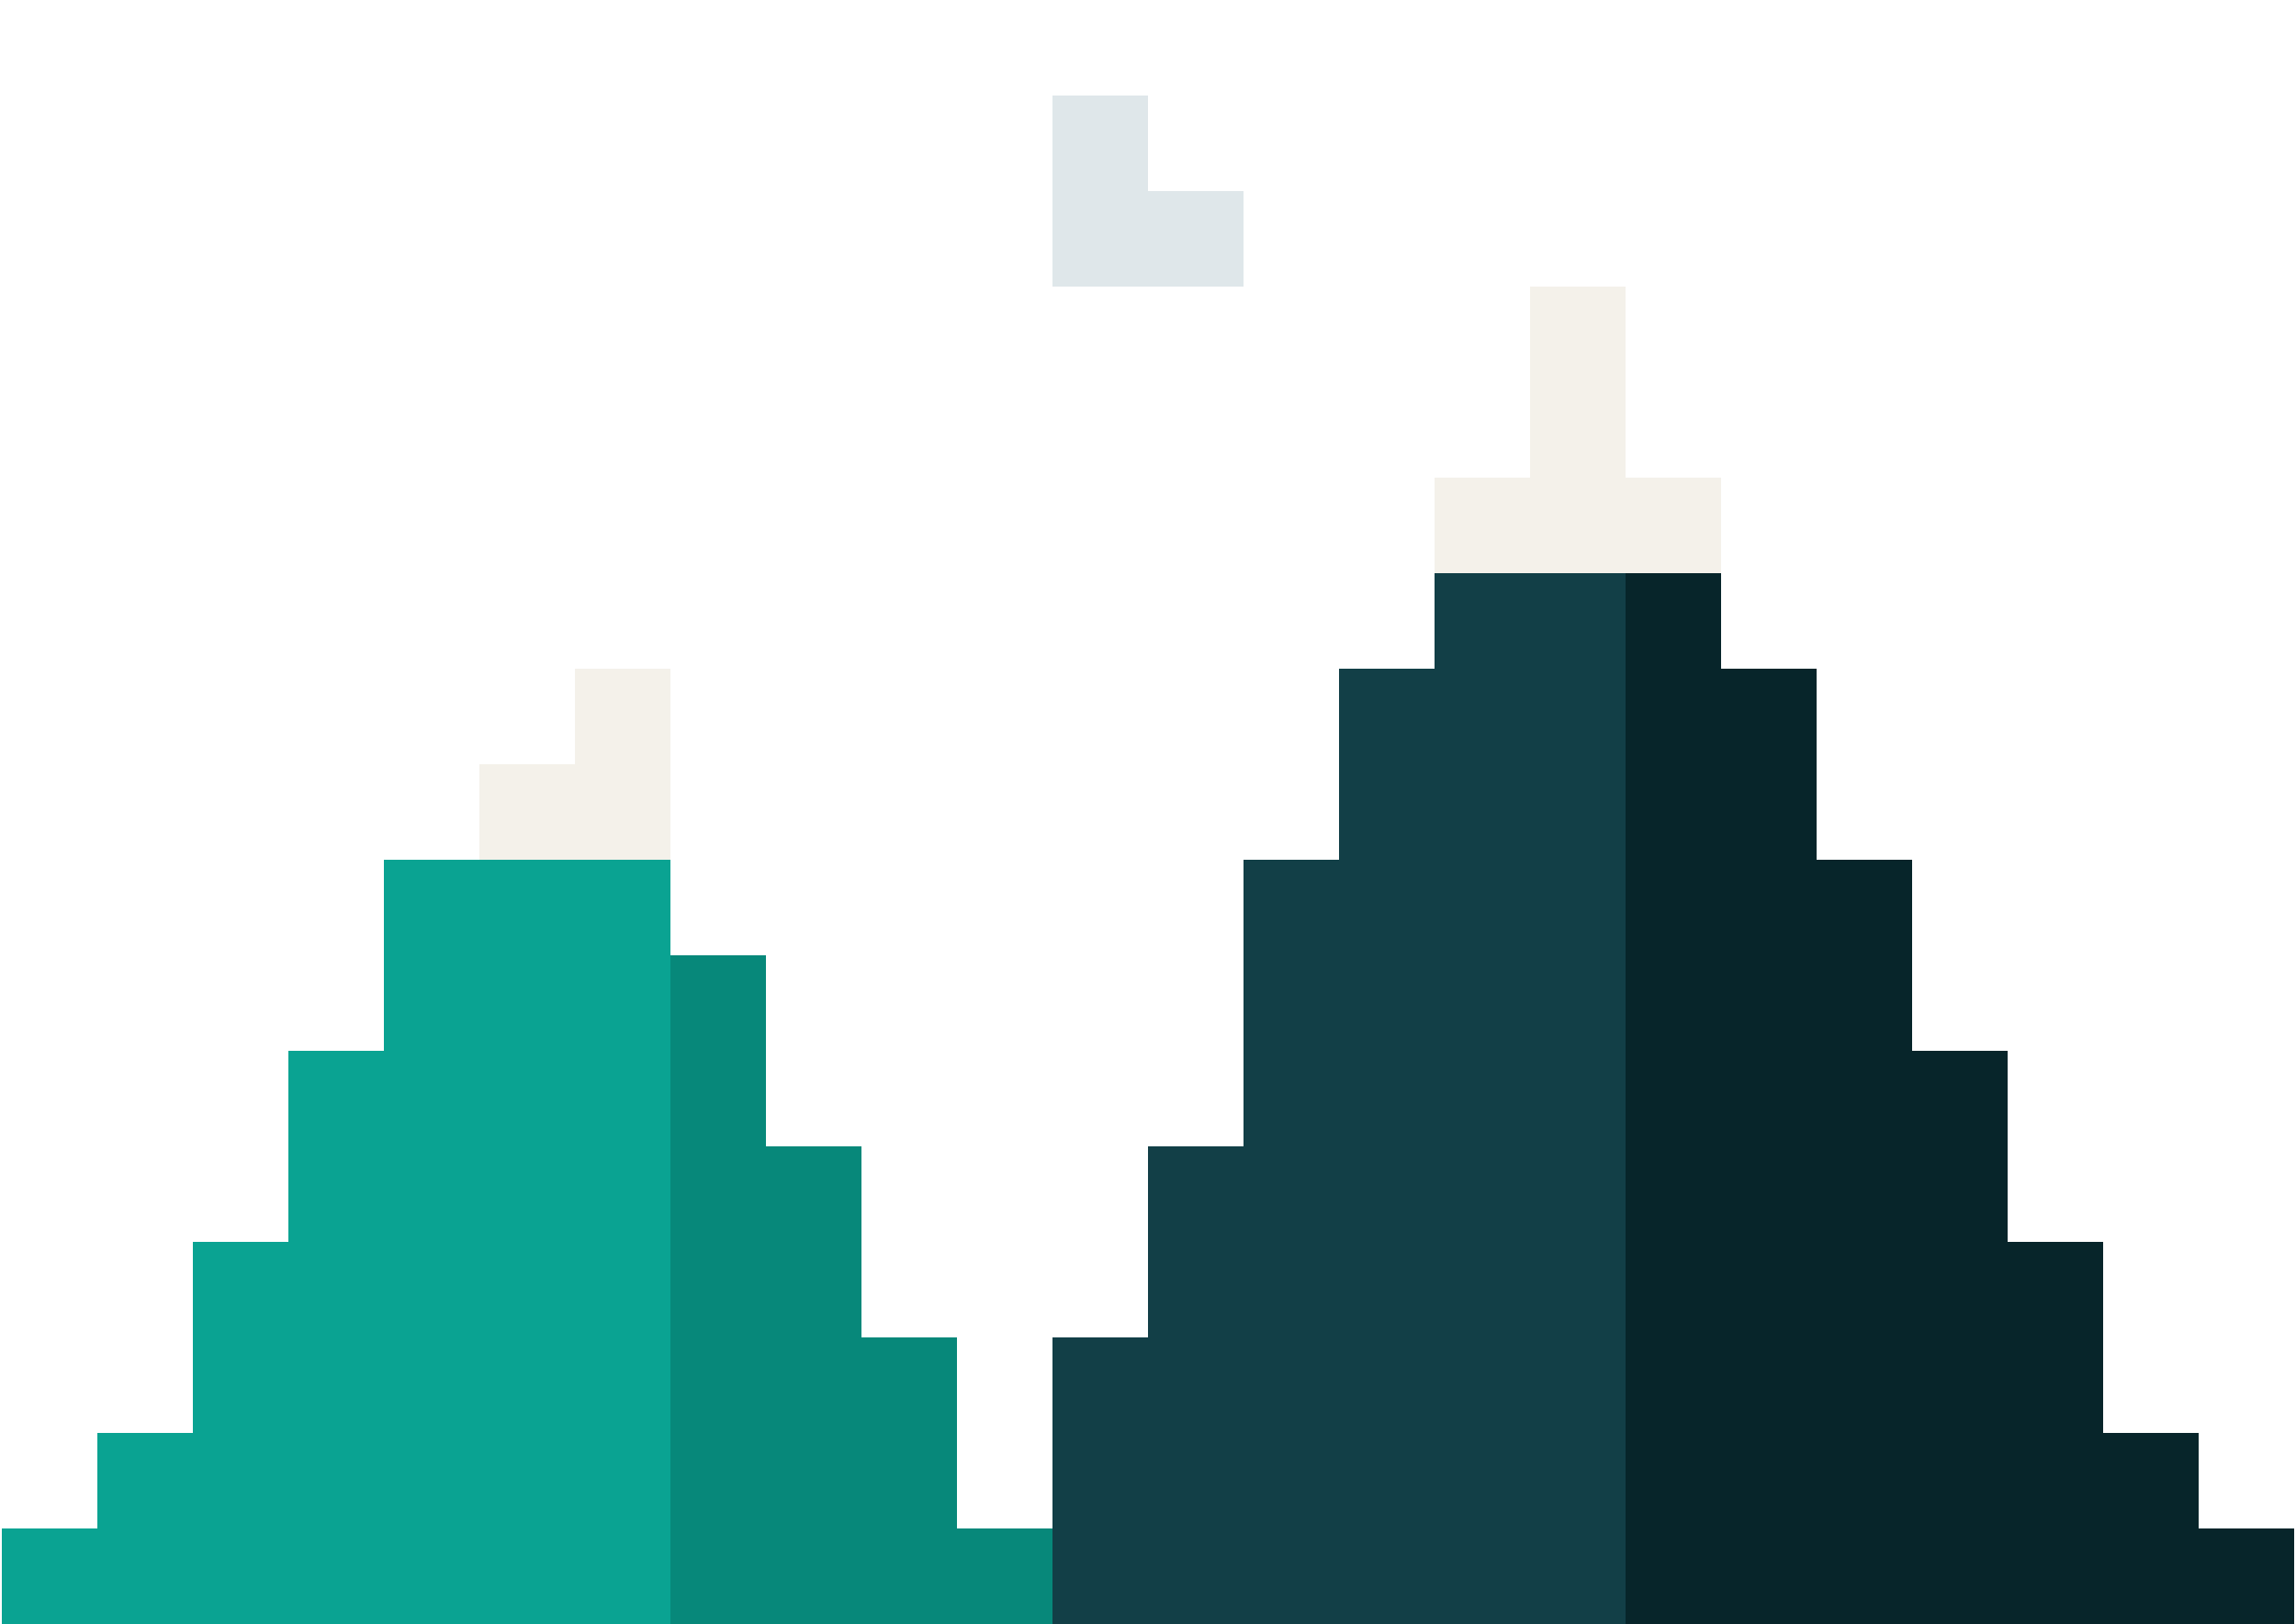
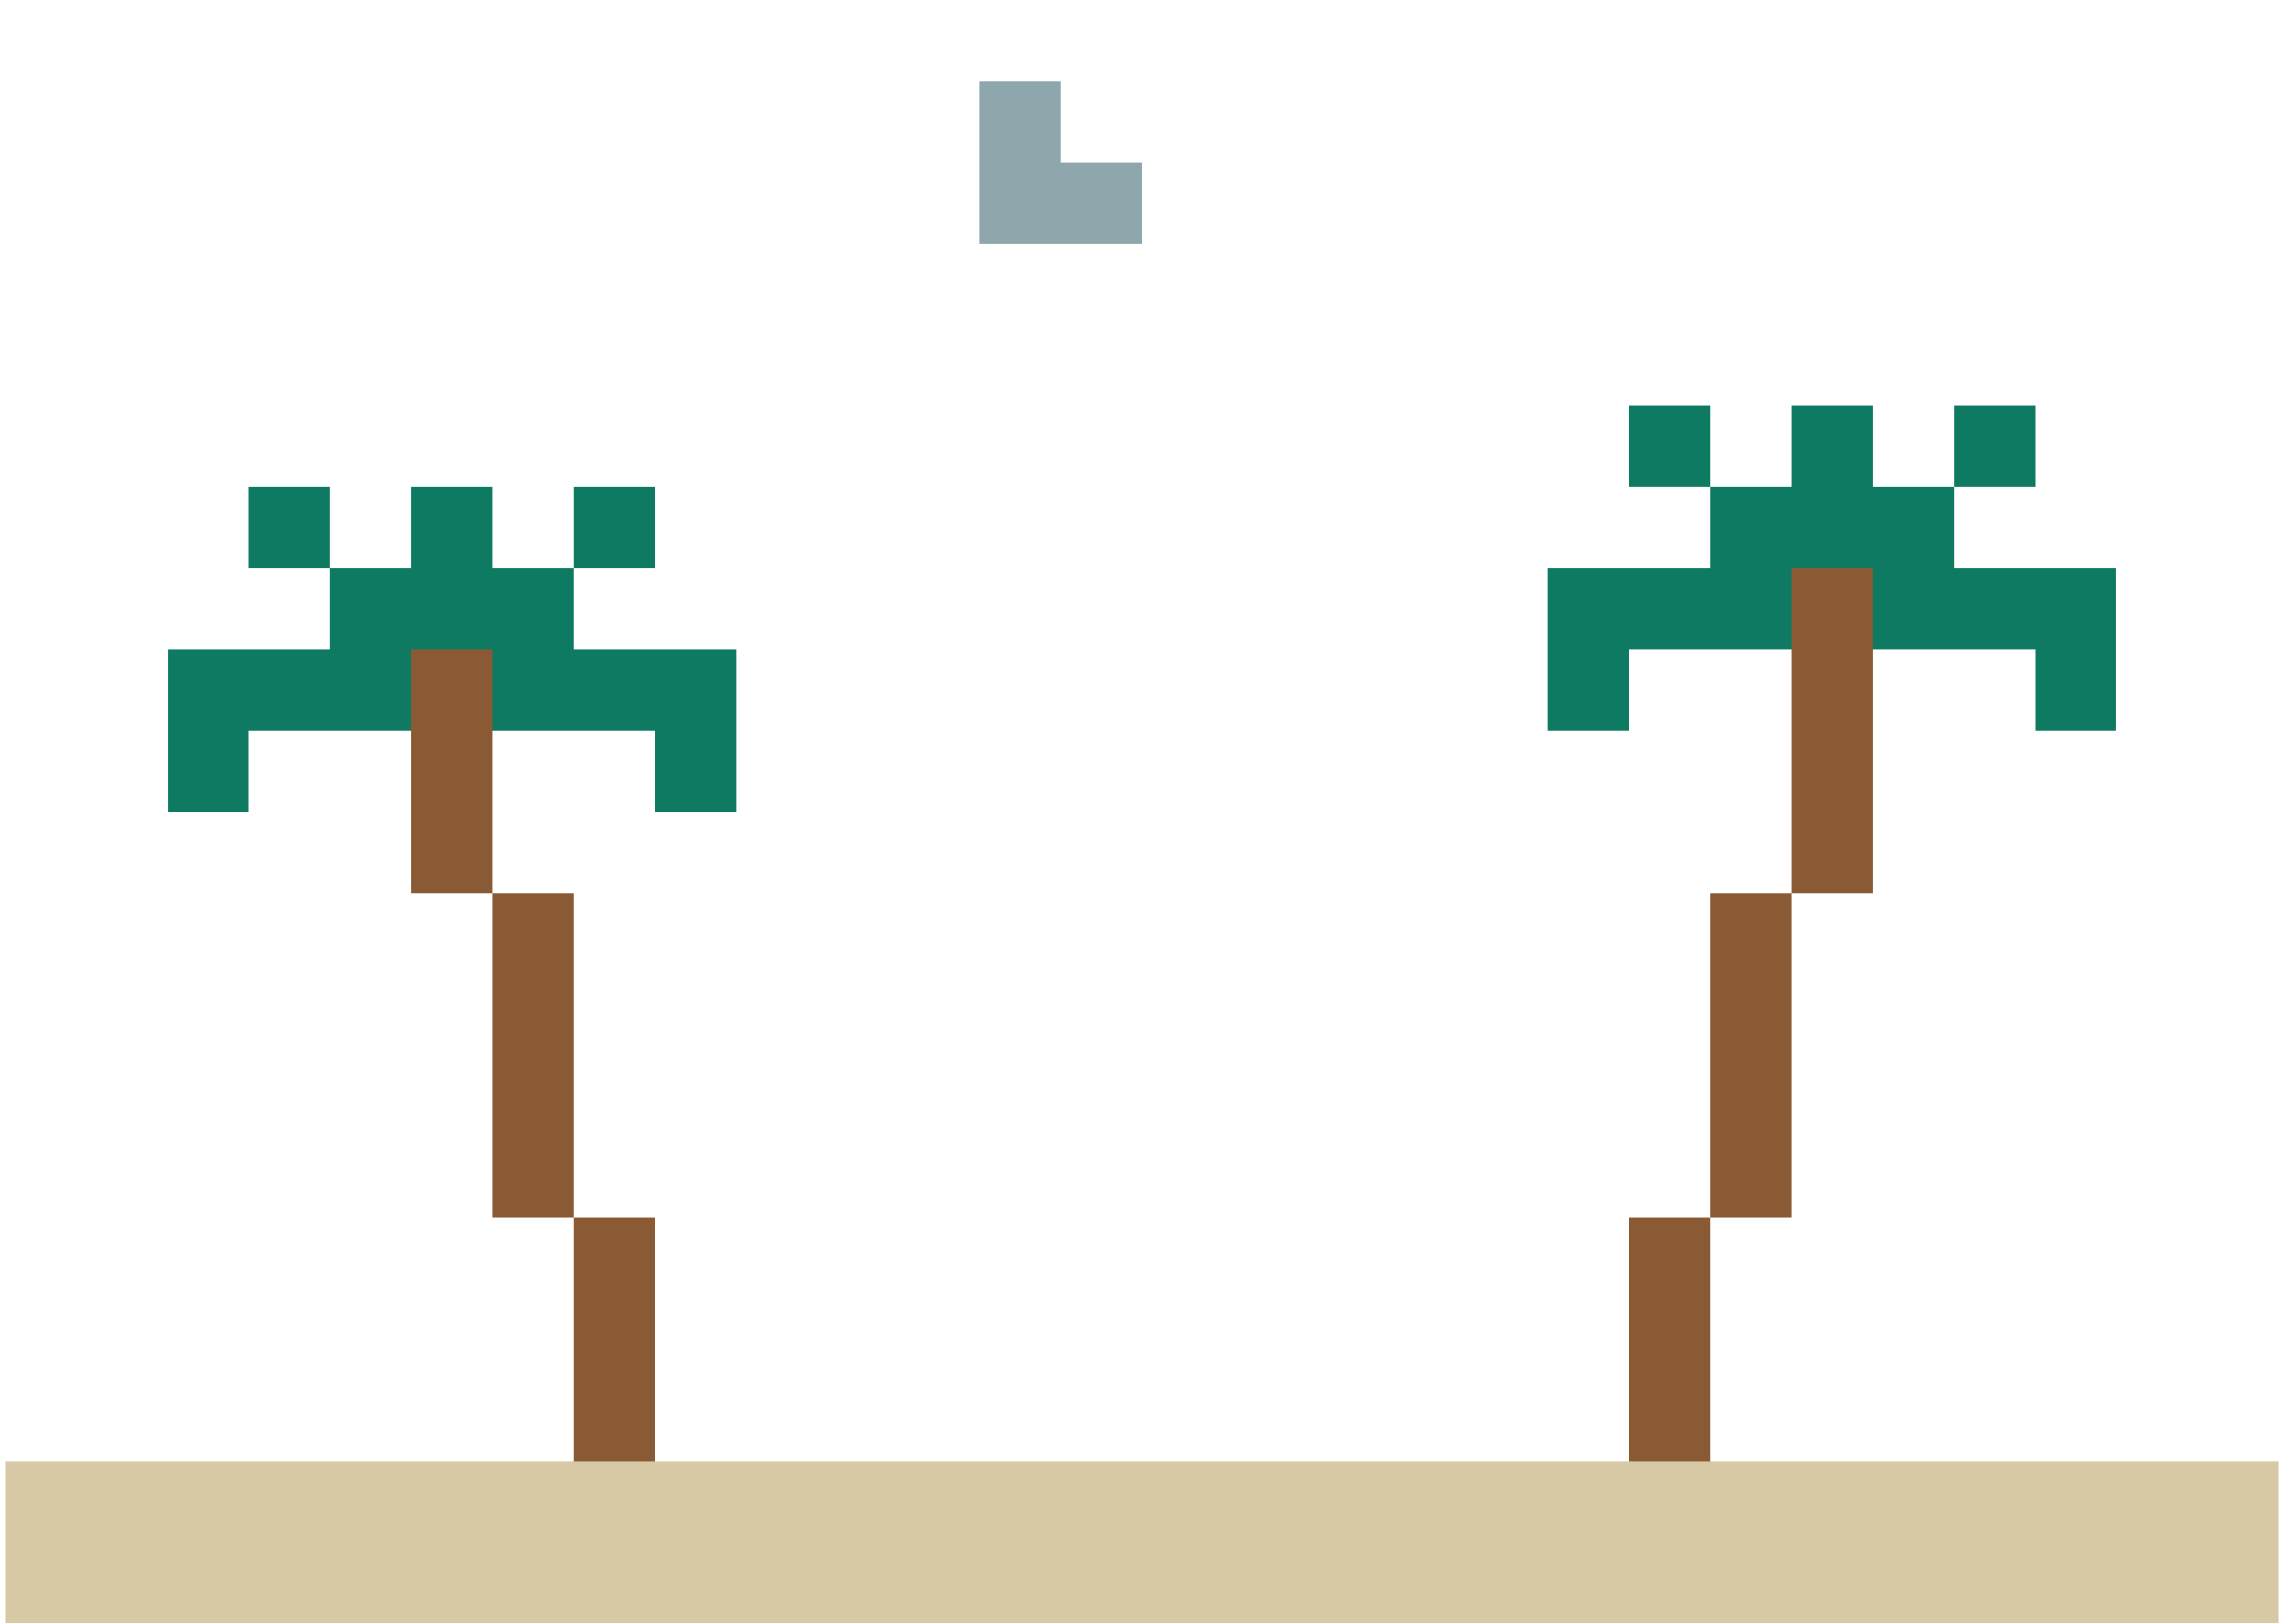
- <svg xmlns="http://www.w3.org/2000/svg" viewBox="0 0 24 17" width="256" height="181" role="img" shape-rendering="crispEdges" aria-label="FoehnCast: a hammock slung between two alpine peaks">
-   <g opacity="0">
-     <rect x="0" y="4" width="1" height="1" fill="#8fd6cc" />
-     <rect x="2" y="2" width="1" height="1" fill="#8fd6cc" />
-     <rect x="3" y="2" width="1" height="1" fill="#8fd6cc" />
-     <rect x="4" y="2" width="1" height="1" fill="#8fd6cc" />
+ <svg xmlns="http://www.w3.org/2000/svg" viewBox="0 0 28 20" width="256" height="182" role="img" shape-rendering="crispEdges" aria-label="FoehnCast: a hammock slung between two palm trees">
+   <g opacity="0">
+     <rect x="0" y="5" width="1" height="1" fill="#8fc7bb" />
+     <rect x="2" y="8" width="1" height="1" fill="#8fc7bb" />
+     <rect x="3" y="8" width="1" height="1" fill="#8fc7bb" />
+     <rect x="4" y="8" width="1" height="1" fill="#8fc7bb" />
    <animate attributeName="opacity" values="1;0;0;0" dur="1.8s" calcMode="discrete" repeatCount="indefinite" />
  </g>
  <g opacity="0">
-     <rect x="0" y="1" width="1" height="1" fill="#8fd6cc" />
-     <rect x="1" y="4" width="1" height="1" fill="#8fd6cc" />
-     <rect x="2" y="4" width="1" height="1" fill="#8fd6cc" />
-     <rect x="4" y="2" width="1" height="1" fill="#8fd6cc" />
-     <rect x="5" y="2" width="1" height="1" fill="#8fd6cc" />
-     <rect x="6" y="2" width="1" height="1" fill="#8fd6cc" />
+     <rect x="0" y="2" width="1" height="1" fill="#8fc7bb" />
+     <rect x="1" y="5" width="1" height="1" fill="#8fc7bb" />
+     <rect x="2" y="5" width="1" height="1" fill="#8fc7bb" />
+     <rect x="4" y="8" width="1" height="1" fill="#8fc7bb" />
+     <rect x="5" y="8" width="1" height="1" fill="#8fc7bb" />
+     <rect x="6" y="8" width="1" height="1" fill="#8fc7bb" />
    <animate attributeName="opacity" values="0;1;0;0" dur="1.8s" calcMode="discrete" repeatCount="indefinite" />
  </g>
  <g opacity="0">
-     <rect x="0" y="1" width="1" height="1" fill="#8fd6cc" />
-     <rect x="1" y="1" width="1" height="1" fill="#8fd6cc" />
-     <rect x="2" y="1" width="1" height="1" fill="#8fd6cc" />
-     <rect x="3" y="4" width="1" height="1" fill="#8fd6cc" />
-     <rect x="4" y="4" width="1" height="1" fill="#8fd6cc" />
-     <rect x="6" y="2" width="1" height="1" fill="#8fd6cc" />
-     <rect x="7" y="2" width="1" height="1" fill="#8fd6cc" />
-     <rect x="8" y="2" width="1" height="1" fill="#8fd6cc" />
+     <rect x="0" y="2" width="1" height="1" fill="#8fc7bb" />
+     <rect x="1" y="2" width="1" height="1" fill="#8fc7bb" />
+     <rect x="2" y="2" width="1" height="1" fill="#8fc7bb" />
+     <rect x="3" y="5" width="1" height="1" fill="#8fc7bb" />
+     <rect x="4" y="5" width="1" height="1" fill="#8fc7bb" />
+     <rect x="6" y="8" width="1" height="1" fill="#8fc7bb" />
+     <rect x="7" y="8" width="1" height="1" fill="#8fc7bb" />
+     <rect x="8" y="8" width="1" height="1" fill="#8fc7bb" />
    <animate attributeName="opacity" values="0;0;1;0" dur="1.8s" calcMode="discrete" repeatCount="indefinite" />
  </g>
  <g opacity="0">
-     <rect x="2" y="1" width="1" height="1" fill="#8fd6cc" />
-     <rect x="3" y="1" width="1" height="1" fill="#8fd6cc" />
-     <rect x="4" y="1" width="1" height="1" fill="#8fd6cc" />
-     <rect x="5" y="4" width="1" height="1" fill="#8fd6cc" />
-     <rect x="6" y="4" width="1" height="1" fill="#8fd6cc" />
-     <rect x="8" y="2" width="1" height="1" fill="#8fd6cc" />
-     <rect x="9" y="2" width="1" height="1" fill="#8fd6cc" />
-     <rect x="10" y="2" width="1" height="1" fill="#8fd6cc" />
+     <rect x="2" y="2" width="1" height="1" fill="#8fc7bb" />
+     <rect x="3" y="2" width="1" height="1" fill="#8fc7bb" />
+     <rect x="4" y="2" width="1" height="1" fill="#8fc7bb" />
+     <rect x="5" y="5" width="1" height="1" fill="#8fc7bb" />
+     <rect x="6" y="5" width="1" height="1" fill="#8fc7bb" />
+     <rect x="8" y="8" width="1" height="1" fill="#8fc7bb" />
+     <rect x="9" y="8" width="1" height="1" fill="#8fc7bb" />
+     <rect x="10" y="8" width="1" height="1" fill="#8fc7bb" />
    <animate attributeName="opacity" values="0;0;0;1" dur="1.8s" calcMode="discrete" repeatCount="indefinite" />
  </g>
-   <rect x="11" y="1" width="1" height="1" fill="#dfe7ea" />
-   <rect x="11" y="2" width="1" height="1" fill="#dfe7ea" />
-   <rect x="12" y="2" width="1" height="1" fill="#dfe7ea" />
-   <rect x="10" y="16" width="1" height="1" fill="#123f47" />
-   <rect x="11" y="14" width="1" height="1" fill="#123f47" />
-   <rect x="11" y="15" width="1" height="1" fill="#123f47" />
-   <rect x="11" y="16" width="1" height="1" fill="#123f47" />
-   <rect x="12" y="12" width="1" height="1" fill="#123f47" />
-   <rect x="12" y="13" width="1" height="1" fill="#123f47" />
-   <rect x="12" y="14" width="1" height="1" fill="#123f47" />
-   <rect x="12" y="15" width="1" height="1" fill="#123f47" />
-   <rect x="12" y="16" width="1" height="1" fill="#123f47" />
-   <rect x="13" y="9" width="1" height="1" fill="#123f47" />
-   <rect x="13" y="10" width="1" height="1" fill="#123f47" />
-   <rect x="13" y="11" width="1" height="1" fill="#123f47" />
-   <rect x="13" y="12" width="1" height="1" fill="#123f47" />
-   <rect x="13" y="13" width="1" height="1" fill="#123f47" />
-   <rect x="13" y="14" width="1" height="1" fill="#123f47" />
-   <rect x="13" y="15" width="1" height="1" fill="#123f47" />
-   <rect x="13" y="16" width="1" height="1" fill="#123f47" />
-   <rect x="14" y="7" width="1" height="1" fill="#123f47" />
-   <rect x="14" y="8" width="1" height="1" fill="#123f47" />
-   <rect x="14" y="9" width="1" height="1" fill="#123f47" />
-   <rect x="14" y="10" width="1" height="1" fill="#123f47" />
-   <rect x="14" y="11" width="1" height="1" fill="#123f47" />
-   <rect x="14" y="12" width="1" height="1" fill="#123f47" />
-   <rect x="14" y="13" width="1" height="1" fill="#123f47" />
-   <rect x="14" y="14" width="1" height="1" fill="#123f47" />
-   <rect x="14" y="15" width="1" height="1" fill="#123f47" />
-   <rect x="14" y="16" width="1" height="1" fill="#123f47" />
-   <rect x="15" y="5" width="1" height="1" fill="#f4f1ea" />
-   <rect x="15" y="6" width="1" height="1" fill="#123f47" />
-   <rect x="15" y="7" width="1" height="1" fill="#123f47" />
-   <rect x="15" y="8" width="1" height="1" fill="#123f47" />
-   <rect x="15" y="9" width="1" height="1" fill="#123f47" />
-   <rect x="15" y="10" width="1" height="1" fill="#123f47" />
-   <rect x="15" y="11" width="1" height="1" fill="#123f47" />
-   <rect x="15" y="12" width="1" height="1" fill="#123f47" />
-   <rect x="15" y="13" width="1" height="1" fill="#123f47" />
-   <rect x="15" y="14" width="1" height="1" fill="#123f47" />
-   <rect x="15" y="15" width="1" height="1" fill="#123f47" />
-   <rect x="15" y="16" width="1" height="1" fill="#123f47" />
-   <rect x="16" y="3" width="1" height="1" fill="#f4f1ea" />
-   <rect x="16" y="4" width="1" height="1" fill="#f4f1ea" />
-   <rect x="16" y="5" width="1" height="1" fill="#f4f1ea" />
-   <rect x="16" y="6" width="1" height="1" fill="#123f47" />
-   <rect x="16" y="7" width="1" height="1" fill="#123f47" />
-   <rect x="16" y="8" width="1" height="1" fill="#123f47" />
-   <rect x="16" y="9" width="1" height="1" fill="#123f47" />
-   <rect x="16" y="10" width="1" height="1" fill="#123f47" />
-   <rect x="16" y="11" width="1" height="1" fill="#123f47" />
-   <rect x="16" y="12" width="1" height="1" fill="#123f47" />
-   <rect x="16" y="13" width="1" height="1" fill="#123f47" />
-   <rect x="16" y="14" width="1" height="1" fill="#123f47" />
-   <rect x="16" y="15" width="1" height="1" fill="#123f47" />
-   <rect x="16" y="16" width="1" height="1" fill="#123f47" />
-   <rect x="17" y="5" width="1" height="1" fill="#f4f1ea" />
-   <rect x="17" y="6" width="1" height="1" fill="#07252a" />
-   <rect x="17" y="7" width="1" height="1" fill="#07252a" />
-   <rect x="17" y="8" width="1" height="1" fill="#07252a" />
-   <rect x="17" y="9" width="1" height="1" fill="#07252a" />
-   <rect x="17" y="10" width="1" height="1" fill="#07252a" />
-   <rect x="17" y="11" width="1" height="1" fill="#07252a" />
-   <rect x="17" y="12" width="1" height="1" fill="#07252a" />
-   <rect x="17" y="13" width="1" height="1" fill="#07252a" />
-   <rect x="17" y="14" width="1" height="1" fill="#07252a" />
-   <rect x="17" y="15" width="1" height="1" fill="#07252a" />
-   <rect x="17" y="16" width="1" height="1" fill="#07252a" />
-   <rect x="18" y="7" width="1" height="1" fill="#07252a" />
-   <rect x="18" y="8" width="1" height="1" fill="#07252a" />
-   <rect x="18" y="9" width="1" height="1" fill="#07252a" />
-   <rect x="18" y="10" width="1" height="1" fill="#07252a" />
-   <rect x="18" y="11" width="1" height="1" fill="#07252a" />
-   <rect x="18" y="12" width="1" height="1" fill="#07252a" />
-   <rect x="18" y="13" width="1" height="1" fill="#07252a" />
-   <rect x="18" y="14" width="1" height="1" fill="#07252a" />
-   <rect x="18" y="15" width="1" height="1" fill="#07252a" />
-   <rect x="18" y="16" width="1" height="1" fill="#07252a" />
-   <rect x="19" y="9" width="1" height="1" fill="#07252a" />
-   <rect x="19" y="10" width="1" height="1" fill="#07252a" />
-   <rect x="19" y="11" width="1" height="1" fill="#07252a" />
-   <rect x="19" y="12" width="1" height="1" fill="#07252a" />
-   <rect x="19" y="13" width="1" height="1" fill="#07252a" />
-   <rect x="19" y="14" width="1" height="1" fill="#07252a" />
-   <rect x="19" y="15" width="1" height="1" fill="#07252a" />
-   <rect x="19" y="16" width="1" height="1" fill="#07252a" />
-   <rect x="20" y="11" width="1" height="1" fill="#07252a" />
-   <rect x="20" y="12" width="1" height="1" fill="#07252a" />
-   <rect x="20" y="13" width="1" height="1" fill="#07252a" />
-   <rect x="20" y="14" width="1" height="1" fill="#07252a" />
-   <rect x="20" y="15" width="1" height="1" fill="#07252a" />
-   <rect x="20" y="16" width="1" height="1" fill="#07252a" />
-   <rect x="21" y="13" width="1" height="1" fill="#07252a" />
-   <rect x="21" y="14" width="1" height="1" fill="#07252a" />
-   <rect x="21" y="15" width="1" height="1" fill="#07252a" />
-   <rect x="21" y="16" width="1" height="1" fill="#07252a" />
-   <rect x="22" y="15" width="1" height="1" fill="#07252a" />
-   <rect x="22" y="16" width="1" height="1" fill="#07252a" />
-   <rect x="23" y="16" width="1" height="1" fill="#07252a" />
-   <rect x="0" y="16" width="1" height="1" fill="#0aa392" />
-   <rect x="1" y="15" width="1" height="1" fill="#0aa392" />
-   <rect x="1" y="16" width="1" height="1" fill="#0aa392" />
-   <rect x="2" y="13" width="1" height="1" fill="#0aa392" />
-   <rect x="2" y="14" width="1" height="1" fill="#0aa392" />
-   <rect x="2" y="15" width="1" height="1" fill="#0aa392" />
-   <rect x="2" y="16" width="1" height="1" fill="#0aa392" />
-   <rect x="3" y="11" width="1" height="1" fill="#0aa392" />
-   <rect x="3" y="12" width="1" height="1" fill="#0aa392" />
-   <rect x="3" y="13" width="1" height="1" fill="#0aa392" />
-   <rect x="3" y="14" width="1" height="1" fill="#0aa392" />
-   <rect x="3" y="15" width="1" height="1" fill="#0aa392" />
-   <rect x="3" y="16" width="1" height="1" fill="#0aa392" />
-   <rect x="4" y="9" width="1" height="1" fill="#0aa392" />
-   <rect x="4" y="10" width="1" height="1" fill="#0aa392" />
-   <rect x="4" y="11" width="1" height="1" fill="#0aa392" />
-   <rect x="4" y="12" width="1" height="1" fill="#0aa392" />
-   <rect x="4" y="13" width="1" height="1" fill="#0aa392" />
-   <rect x="4" y="14" width="1" height="1" fill="#0aa392" />
-   <rect x="4" y="15" width="1" height="1" fill="#0aa392" />
-   <rect x="4" y="16" width="1" height="1" fill="#0aa392" />
-   <rect x="5" y="8" width="1" height="1" fill="#f4f1ea" />
-   <rect x="5" y="9" width="1" height="1" fill="#0aa392" />
-   <rect x="5" y="10" width="1" height="1" fill="#0aa392" />
-   <rect x="5" y="11" width="1" height="1" fill="#0aa392" />
-   <rect x="5" y="12" width="1" height="1" fill="#0aa392" />
-   <rect x="5" y="13" width="1" height="1" fill="#0aa392" />
-   <rect x="5" y="14" width="1" height="1" fill="#0aa392" />
-   <rect x="5" y="15" width="1" height="1" fill="#0aa392" />
-   <rect x="5" y="16" width="1" height="1" fill="#0aa392" />
-   <rect x="6" y="7" width="1" height="1" fill="#f4f1ea" />
-   <rect x="6" y="8" width="1" height="1" fill="#f4f1ea" />
-   <rect x="6" y="9" width="1" height="1" fill="#0aa392" />
-   <rect x="6" y="10" width="1" height="1" fill="#0aa392" />
-   <rect x="6" y="11" width="1" height="1" fill="#0aa392" />
-   <rect x="6" y="12" width="1" height="1" fill="#0aa392" />
-   <rect x="6" y="13" width="1" height="1" fill="#0aa392" />
-   <rect x="6" y="14" width="1" height="1" fill="#0aa392" />
-   <rect x="6" y="15" width="1" height="1" fill="#0aa392" />
-   <rect x="6" y="16" width="1" height="1" fill="#0aa392" />
-   <rect x="7" y="10" width="1" height="1" fill="#07887a" />
-   <rect x="7" y="11" width="1" height="1" fill="#07887a" />
-   <rect x="7" y="12" width="1" height="1" fill="#07887a" />
-   <rect x="7" y="13" width="1" height="1" fill="#07887a" />
-   <rect x="7" y="14" width="1" height="1" fill="#07887a" />
-   <rect x="7" y="15" width="1" height="1" fill="#07887a" />
-   <rect x="7" y="16" width="1" height="1" fill="#07887a" />
-   <rect x="8" y="12" width="1" height="1" fill="#07887a" />
-   <rect x="8" y="13" width="1" height="1" fill="#07887a" />
-   <rect x="8" y="14" width="1" height="1" fill="#07887a" />
-   <rect x="8" y="15" width="1" height="1" fill="#07887a" />
-   <rect x="8" y="16" width="1" height="1" fill="#07887a" />
-   <rect x="9" y="14" width="1" height="1" fill="#07887a" />
-   <rect x="9" y="15" width="1" height="1" fill="#07887a" />
-   <rect x="9" y="16" width="1" height="1" fill="#07887a" />
-   <rect x="10" y="16" width="1" height="1" fill="#07887a" />
-   <g opacity="0">
-     <rect x="6" y="7" width="1" height="1" fill="#ff7a26" />
-     <rect x="7" y="10" width="1" height="1" fill="#ff7a26" />
-     <rect x="8" y="12" width="1" height="1" fill="#ff7a26" />
-     <rect x="8" y="13" width="1" height="1" fill="#ff7a26" />
-     <rect x="9" y="12" width="1" height="1" fill="#ff7a26" />
-     <rect x="9" y="13" width="1" height="1" fill="#ff7a26" />
-     <rect x="10" y="12" width="1" height="1" fill="#ff7a26" />
-     <rect x="10" y="13" width="1" height="1" fill="#ff7a26" />
-     <rect x="11" y="12" width="1" height="1" fill="#ff7a26" />
-     <rect x="11" y="13" width="1" height="1" fill="#ff7a26" />
-     <rect x="12" y="11" width="1" height="1" fill="#ff7a26" />
-     <rect x="12" y="12" width="1" height="1" fill="#ff7a26" />
-     <rect x="13" y="9" width="1" height="1" fill="#ff7a26" />
-     <rect x="14" y="6" width="1" height="1" fill="#ff7a26" />
-     <rect x="15" y="4" width="1" height="1" fill="#ff7a26" />
-     <rect x="16" y="3" width="1" height="1" fill="#ff7a26" />
+   <rect x="12" y="1" width="1" height="1" fill="#8ea7ad" />
+   <rect x="12" y="2" width="1" height="1" fill="#8ea7ad" />
+   <rect x="13" y="2" width="1" height="1" fill="#8ea7ad" />
+   <rect x="0" y="18" width="1" height="1" fill="#d8c9a6" />
+   <rect x="1" y="18" width="1" height="1" fill="#d8c9a6" />
+   <rect x="2" y="18" width="1" height="1" fill="#d8c9a6" />
+   <rect x="3" y="18" width="1" height="1" fill="#d8c9a6" />
+   <rect x="4" y="18" width="1" height="1" fill="#d8c9a6" />
+   <rect x="5" y="18" width="1" height="1" fill="#d8c9a6" />
+   <rect x="6" y="18" width="1" height="1" fill="#d8c9a6" />
+   <rect x="7" y="18" width="1" height="1" fill="#d8c9a6" />
+   <rect x="8" y="18" width="1" height="1" fill="#d8c9a6" />
+   <rect x="9" y="18" width="1" height="1" fill="#d8c9a6" />
+   <rect x="10" y="18" width="1" height="1" fill="#d8c9a6" />
+   <rect x="11" y="18" width="1" height="1" fill="#d8c9a6" />
+   <rect x="12" y="18" width="1" height="1" fill="#d8c9a6" />
+   <rect x="13" y="18" width="1" height="1" fill="#d8c9a6" />
+   <rect x="14" y="18" width="1" height="1" fill="#d8c9a6" />
+   <rect x="15" y="18" width="1" height="1" fill="#d8c9a6" />
+   <rect x="16" y="18" width="1" height="1" fill="#d8c9a6" />
+   <rect x="17" y="18" width="1" height="1" fill="#d8c9a6" />
+   <rect x="18" y="18" width="1" height="1" fill="#d8c9a6" />
+   <rect x="19" y="18" width="1" height="1" fill="#d8c9a6" />
+   <rect x="20" y="18" width="1" height="1" fill="#d8c9a6" />
+   <rect x="21" y="18" width="1" height="1" fill="#d8c9a6" />
+   <rect x="22" y="18" width="1" height="1" fill="#d8c9a6" />
+   <rect x="23" y="18" width="1" height="1" fill="#d8c9a6" />
+   <rect x="24" y="18" width="1" height="1" fill="#d8c9a6" />
+   <rect x="25" y="18" width="1" height="1" fill="#d8c9a6" />
+   <rect x="26" y="18" width="1" height="1" fill="#d8c9a6" />
+   <rect x="27" y="18" width="1" height="1" fill="#d8c9a6" />
+   <rect x="0" y="19" width="1" height="1" fill="#d8c9a6" />
+   <rect x="1" y="19" width="1" height="1" fill="#d8c9a6" />
+   <rect x="2" y="19" width="1" height="1" fill="#d8c9a6" />
+   <rect x="3" y="19" width="1" height="1" fill="#d8c9a6" />
+   <rect x="4" y="19" width="1" height="1" fill="#d8c9a6" />
+   <rect x="5" y="19" width="1" height="1" fill="#d8c9a6" />
+   <rect x="6" y="19" width="1" height="1" fill="#d8c9a6" />
+   <rect x="7" y="19" width="1" height="1" fill="#d8c9a6" />
+   <rect x="8" y="19" width="1" height="1" fill="#d8c9a6" />
+   <rect x="9" y="19" width="1" height="1" fill="#d8c9a6" />
+   <rect x="10" y="19" width="1" height="1" fill="#d8c9a6" />
+   <rect x="11" y="19" width="1" height="1" fill="#d8c9a6" />
+   <rect x="12" y="19" width="1" height="1" fill="#d8c9a6" />
+   <rect x="13" y="19" width="1" height="1" fill="#d8c9a6" />
+   <rect x="14" y="19" width="1" height="1" fill="#d8c9a6" />
+   <rect x="15" y="19" width="1" height="1" fill="#d8c9a6" />
+   <rect x="16" y="19" width="1" height="1" fill="#d8c9a6" />
+   <rect x="17" y="19" width="1" height="1" fill="#d8c9a6" />
+   <rect x="18" y="19" width="1" height="1" fill="#d8c9a6" />
+   <rect x="19" y="19" width="1" height="1" fill="#d8c9a6" />
+   <rect x="20" y="19" width="1" height="1" fill="#d8c9a6" />
+   <rect x="21" y="19" width="1" height="1" fill="#d8c9a6" />
+   <rect x="22" y="19" width="1" height="1" fill="#d8c9a6" />
+   <rect x="23" y="19" width="1" height="1" fill="#d8c9a6" />
+   <rect x="24" y="19" width="1" height="1" fill="#d8c9a6" />
+   <rect x="25" y="19" width="1" height="1" fill="#d8c9a6" />
+   <rect x="26" y="19" width="1" height="1" fill="#d8c9a6" />
+   <rect x="27" y="19" width="1" height="1" fill="#d8c9a6" />
+   <rect x="7" y="17" width="1" height="1" fill="#8a5a34" />
+   <rect x="7" y="16" width="1" height="1" fill="#8a5a34" />
+   <rect x="7" y="15" width="1" height="1" fill="#8a5a34" />
+   <rect x="6" y="14" width="1" height="1" fill="#8a5a34" />
+   <rect x="6" y="13" width="1" height="1" fill="#8a5a34" />
+   <rect x="6" y="12" width="1" height="1" fill="#8a5a34" />
+   <rect x="6" y="11" width="1" height="1" fill="#8a5a34" />
+   <rect x="5" y="10" width="1" height="1" fill="#8a5a34" />
+   <rect x="5" y="9" width="1" height="1" fill="#8a5a34" />
+   <rect x="5" y="8" width="1" height="1" fill="#8a5a34" />
+   <rect x="20" y="17" width="1" height="1" fill="#8a5a34" />
+   <rect x="20" y="16" width="1" height="1" fill="#8a5a34" />
+   <rect x="20" y="15" width="1" height="1" fill="#8a5a34" />
+   <rect x="21" y="14" width="1" height="1" fill="#8a5a34" />
+   <rect x="21" y="13" width="1" height="1" fill="#8a5a34" />
+   <rect x="21" y="12" width="1" height="1" fill="#8a5a34" />
+   <rect x="21" y="11" width="1" height="1" fill="#8a5a34" />
+   <rect x="22" y="10" width="1" height="1" fill="#8a5a34" />
+   <rect x="22" y="9" width="1" height="1" fill="#8a5a34" />
+   <rect x="22" y="8" width="1" height="1" fill="#8a5a34" />
+   <rect x="22" y="7" width="1" height="1" fill="#8a5a34" />
+   <rect x="2" y="8" width="1" height="1" fill="#0f7a62" />
+   <rect x="3" y="8" width="1" height="1" fill="#0f7a62" />
+   <rect x="4" y="8" width="1" height="1" fill="#0f7a62" />
+   <rect x="2" y="9" width="1" height="1" fill="#0f7a62" />
+   <rect x="6" y="8" width="1" height="1" fill="#0f7a62" />
+   <rect x="7" y="8" width="1" height="1" fill="#0f7a62" />
+   <rect x="8" y="8" width="1" height="1" fill="#0f7a62" />
+   <rect x="8" y="9" width="1" height="1" fill="#0f7a62" />
+   <rect x="3" y="6" width="1" height="1" fill="#0f7a62" />
+   <rect x="4" y="7" width="1" height="1" fill="#0f7a62" />
+   <rect x="7" y="6" width="1" height="1" fill="#0f7a62" />
+   <rect x="6" y="7" width="1" height="1" fill="#0f7a62" />
+   <rect x="5" y="6" width="1" height="1" fill="#0f7a62" />
+   <rect x="5" y="7" width="1" height="1" fill="#0f7a62" />
+   <rect x="19" y="7" width="1" height="1" fill="#0f7a62" />
+   <rect x="20" y="7" width="1" height="1" fill="#0f7a62" />
+   <rect x="21" y="7" width="1" height="1" fill="#0f7a62" />
+   <rect x="19" y="8" width="1" height="1" fill="#0f7a62" />
+   <rect x="23" y="7" width="1" height="1" fill="#0f7a62" />
+   <rect x="24" y="7" width="1" height="1" fill="#0f7a62" />
+   <rect x="25" y="7" width="1" height="1" fill="#0f7a62" />
+   <rect x="25" y="8" width="1" height="1" fill="#0f7a62" />
+   <rect x="20" y="5" width="1" height="1" fill="#0f7a62" />
+   <rect x="21" y="6" width="1" height="1" fill="#0f7a62" />
+   <rect x="24" y="5" width="1" height="1" fill="#0f7a62" />
+   <rect x="23" y="6" width="1" height="1" fill="#0f7a62" />
+   <rect x="22" y="5" width="1" height="1" fill="#0f7a62" />
+   <rect x="22" y="6" width="1" height="1" fill="#0f7a62" />
+   <g opacity="0">
+     <rect x="6" y="11" width="1" height="1" fill="#d75a07" />
+     <rect x="7" y="11" width="1" height="1" fill="#d75a07" />
+     <rect x="7" y="12" width="1" height="1" fill="#d75a07" />
+     <rect x="8" y="12" width="1" height="1" fill="#d75a07" />
+     <rect x="8" y="13" width="1" height="1" fill="#d75a07" />
+     <rect x="9" y="13" width="1" height="1" fill="#d75a07" />
+     <rect x="9" y="14" width="1" height="1" fill="#d75a07" />
+     <rect x="10" y="14" width="1" height="1" fill="#d75a07" />
+     <rect x="10" y="15" width="1" height="1" fill="#d75a07" />
+     <rect x="10" y="16" width="1" height="1" fill="#d75a07" />
+     <rect x="11" y="15" width="1" height="1" fill="#d75a07" />
+     <rect x="11" y="16" width="1" height="1" fill="#d75a07" />
+     <rect x="12" y="15" width="1" height="1" fill="#d75a07" />
+     <rect x="12" y="16" width="1" height="1" fill="#d75a07" />
+     <rect x="12" y="17" width="1" height="1" fill="#d75a07" />
+     <rect x="13" y="16" width="1" height="1" fill="#d75a07" />
+     <rect x="13" y="17" width="1" height="1" fill="#d75a07" />
+     <rect x="14" y="16" width="1" height="1" fill="#d75a07" />
+     <rect x="14" y="17" width="1" height="1" fill="#d75a07" />
+     <rect x="15" y="16" width="1" height="1" fill="#d75a07" />
+     <rect x="15" y="17" width="1" height="1" fill="#d75a07" />
+     <rect x="16" y="15" width="1" height="1" fill="#d75a07" />
+     <rect x="16" y="16" width="1" height="1" fill="#d75a07" />
+     <rect x="17" y="15" width="1" height="1" fill="#d75a07" />
+     <rect x="17" y="16" width="1" height="1" fill="#d75a07" />
+     <rect x="18" y="14" width="1" height="1" fill="#d75a07" />
+     <rect x="19" y="13" width="1" height="1" fill="#d75a07" />
+     <rect x="20" y="12" width="1" height="1" fill="#d75a07" />
+     <rect x="21" y="11" width="1" height="1" fill="#d75a07" />
    <animate attributeName="opacity" values="1;0;0;0" dur="2.8s" calcMode="discrete" repeatCount="indefinite" />
  </g>
  <g opacity="0">
-     <rect x="6" y="7" width="1" height="1" fill="#ff7a26" />
-     <rect x="7" y="10" width="1" height="1" fill="#ff7a26" />
-     <rect x="8" y="11" width="1" height="1" fill="#ff7a26" />
-     <rect x="8" y="12" width="1" height="1" fill="#ff7a26" />
-     <rect x="9" y="12" width="1" height="1" fill="#ff7a26" />
-     <rect x="9" y="13" width="1" height="1" fill="#ff7a26" />
-     <rect x="10" y="12" width="1" height="1" fill="#ff7a26" />
-     <rect x="10" y="13" width="1" height="1" fill="#ff7a26" />
-     <rect x="11" y="13" width="1" height="1" fill="#ff7a26" />
-     <rect x="11" y="14" width="1" height="1" fill="#ff7a26" />
-     <rect x="12" y="12" width="1" height="1" fill="#ff7a26" />
-     <rect x="12" y="13" width="1" height="1" fill="#ff7a26" />
-     <rect x="13" y="9" width="1" height="1" fill="#ff7a26" />
-     <rect x="14" y="6" width="1" height="1" fill="#ff7a26" />
-     <rect x="15" y="4" width="1" height="1" fill="#ff7a26" />
-     <rect x="16" y="3" width="1" height="1" fill="#ff7a26" />
+     <rect x="6" y="6" width="1" height="1" fill="#d75a07" />
+     <rect x="7" y="6" width="1" height="1" fill="#d75a07" />
+     <rect x="7" y="7" width="1" height="1" fill="#d75a07" />
+     <rect x="7" y="8" width="1" height="1" fill="#d75a07" />
+     <rect x="8" y="8" width="1" height="1" fill="#d75a07" />
+     <rect x="8" y="9" width="1" height="1" fill="#d75a07" />
+     <rect x="9" y="9" width="1" height="1" fill="#d75a07" />
+     <rect x="9" y="10" width="1" height="1" fill="#d75a07" />
+     <rect x="9" y="11" width="1" height="1" fill="#d75a07" />
+     <rect x="10" y="11" width="1" height="1" fill="#d75a07" />
+     <rect x="10" y="12" width="1" height="1" fill="#d75a07" />
+     <rect x="11" y="12" width="1" height="1" fill="#d75a07" />
+     <rect x="11" y="13" width="1" height="1" fill="#d75a07" />
+     <rect x="12" y="13" width="1" height="1" fill="#d75a07" />
+     <rect x="12" y="14" width="1" height="1" fill="#d75a07" />
+     <rect x="13" y="14" width="1" height="1" fill="#d75a07" />
+     <rect x="14" y="14" width="1" height="1" fill="#d75a07" />
+     <rect x="14" y="15" width="1" height="1" fill="#d75a07" />
+     <rect x="14" y="16" width="1" height="1" fill="#d75a07" />
+     <rect x="15" y="15" width="1" height="1" fill="#d75a07" />
+     <rect x="15" y="16" width="1" height="1" fill="#d75a07" />
+     <rect x="16" y="15" width="1" height="1" fill="#d75a07" />
+     <rect x="16" y="16" width="1" height="1" fill="#d75a07" />
+     <rect x="16" y="17" width="1" height="1" fill="#d75a07" />
+     <rect x="17" y="16" width="1" height="1" fill="#d75a07" />
+     <rect x="17" y="17" width="1" height="1" fill="#d75a07" />
+     <rect x="18" y="15" width="1" height="1" fill="#d75a07" />
+     <rect x="18" y="16" width="1" height="1" fill="#d75a07" />
+     <rect x="19" y="15" width="1" height="1" fill="#d75a07" />
+     <rect x="19" y="16" width="1" height="1" fill="#d75a07" />
+     <rect x="20" y="15" width="1" height="1" fill="#d75a07" />
+     <rect x="20" y="16" width="1" height="1" fill="#d75a07" />
+     <rect x="21" y="14" width="1" height="1" fill="#d75a07" />
    <animate attributeName="opacity" values="0;1;0;0" dur="2.8s" calcMode="discrete" repeatCount="indefinite" />
  </g>
  <g opacity="0">
-     <rect x="6" y="7" width="1" height="1" fill="#ff7a26" />
-     <rect x="7" y="10" width="1" height="1" fill="#ff7a26" />
-     <rect x="8" y="12" width="1" height="1" fill="#ff7a26" />
-     <rect x="8" y="13" width="1" height="1" fill="#ff7a26" />
-     <rect x="9" y="12" width="1" height="1" fill="#ff7a26" />
-     <rect x="9" y="13" width="1" height="1" fill="#ff7a26" />
-     <rect x="10" y="12" width="1" height="1" fill="#ff7a26" />
-     <rect x="10" y="13" width="1" height="1" fill="#ff7a26" />
-     <rect x="11" y="12" width="1" height="1" fill="#ff7a26" />
-     <rect x="11" y="13" width="1" height="1" fill="#ff7a26" />
-     <rect x="12" y="11" width="1" height="1" fill="#ff7a26" />
-     <rect x="12" y="12" width="1" height="1" fill="#ff7a26" />
-     <rect x="13" y="9" width="1" height="1" fill="#ff7a26" />
-     <rect x="14" y="6" width="1" height="1" fill="#ff7a26" />
-     <rect x="15" y="4" width="1" height="1" fill="#ff7a26" />
-     <rect x="16" y="3" width="1" height="1" fill="#ff7a26" />
+     <rect x="6" y="11" width="1" height="1" fill="#d75a07" />
+     <rect x="7" y="11" width="1" height="1" fill="#d75a07" />
+     <rect x="7" y="12" width="1" height="1" fill="#d75a07" />
+     <rect x="8" y="12" width="1" height="1" fill="#d75a07" />
+     <rect x="8" y="13" width="1" height="1" fill="#d75a07" />
+     <rect x="9" y="13" width="1" height="1" fill="#d75a07" />
+     <rect x="9" y="14" width="1" height="1" fill="#d75a07" />
+     <rect x="10" y="14" width="1" height="1" fill="#d75a07" />
+     <rect x="10" y="15" width="1" height="1" fill="#d75a07" />
+     <rect x="10" y="16" width="1" height="1" fill="#d75a07" />
+     <rect x="11" y="15" width="1" height="1" fill="#d75a07" />
+     <rect x="11" y="16" width="1" height="1" fill="#d75a07" />
+     <rect x="12" y="15" width="1" height="1" fill="#d75a07" />
+     <rect x="12" y="16" width="1" height="1" fill="#d75a07" />
+     <rect x="12" y="17" width="1" height="1" fill="#d75a07" />
+     <rect x="13" y="16" width="1" height="1" fill="#d75a07" />
+     <rect x="13" y="17" width="1" height="1" fill="#d75a07" />
+     <rect x="14" y="16" width="1" height="1" fill="#d75a07" />
+     <rect x="14" y="17" width="1" height="1" fill="#d75a07" />
+     <rect x="15" y="16" width="1" height="1" fill="#d75a07" />
+     <rect x="15" y="17" width="1" height="1" fill="#d75a07" />
+     <rect x="16" y="15" width="1" height="1" fill="#d75a07" />
+     <rect x="16" y="16" width="1" height="1" fill="#d75a07" />
+     <rect x="17" y="15" width="1" height="1" fill="#d75a07" />
+     <rect x="17" y="16" width="1" height="1" fill="#d75a07" />
+     <rect x="18" y="14" width="1" height="1" fill="#d75a07" />
+     <rect x="19" y="13" width="1" height="1" fill="#d75a07" />
+     <rect x="20" y="12" width="1" height="1" fill="#d75a07" />
+     <rect x="21" y="11" width="1" height="1" fill="#d75a07" />
    <animate attributeName="opacity" values="0;0;1;0" dur="2.8s" calcMode="discrete" repeatCount="indefinite" />
  </g>
  <g opacity="0">
-     <rect x="6" y="7" width="1" height="1" fill="#ff7a26" />
-     <rect x="7" y="11" width="1" height="1" fill="#ff7a26" />
-     <rect x="7" y="12" width="1" height="1" fill="#ff7a26" />
-     <rect x="8" y="12" width="1" height="1" fill="#ff7a26" />
-     <rect x="8" y="13" width="1" height="1" fill="#ff7a26" />
-     <rect x="9" y="13" width="1" height="1" fill="#ff7a26" />
-     <rect x="9" y="14" width="1" height="1" fill="#ff7a26" />
-     <rect x="10" y="12" width="1" height="1" fill="#ff7a26" />
-     <rect x="10" y="13" width="1" height="1" fill="#ff7a26" />
-     <rect x="11" y="12" width="1" height="1" fill="#ff7a26" />
-     <rect x="11" y="13" width="1" height="1" fill="#ff7a26" />
-     <rect x="12" y="10" width="1" height="1" fill="#ff7a26" />
-     <rect x="13" y="9" width="1" height="1" fill="#ff7a26" />
-     <rect x="14" y="6" width="1" height="1" fill="#ff7a26" />
-     <rect x="15" y="4" width="1" height="1" fill="#ff7a26" />
-     <rect x="16" y="3" width="1" height="1" fill="#ff7a26" />
+     <rect x="6" y="14" width="1" height="1" fill="#d75a07" />
+     <rect x="7" y="14" width="1" height="1" fill="#d75a07" />
+     <rect x="7" y="15" width="1" height="1" fill="#d75a07" />
+     <rect x="7" y="16" width="1" height="1" fill="#d75a07" />
+     <rect x="8" y="15" width="1" height="1" fill="#d75a07" />
+     <rect x="8" y="16" width="1" height="1" fill="#d75a07" />
+     <rect x="9" y="15" width="1" height="1" fill="#d75a07" />
+     <rect x="9" y="16" width="1" height="1" fill="#d75a07" />
+     <rect x="10" y="15" width="1" height="1" fill="#d75a07" />
+     <rect x="10" y="16" width="1" height="1" fill="#d75a07" />
+     <rect x="10" y="17" width="1" height="1" fill="#d75a07" />
+     <rect x="11" y="16" width="1" height="1" fill="#d75a07" />
+     <rect x="11" y="17" width="1" height="1" fill="#d75a07" />
+     <rect x="12" y="15" width="1" height="1" fill="#d75a07" />
+     <rect x="12" y="16" width="1" height="1" fill="#d75a07" />
+     <rect x="13" y="15" width="1" height="1" fill="#d75a07" />
+     <rect x="13" y="16" width="1" height="1" fill="#d75a07" />
+     <rect x="14" y="14" width="1" height="1" fill="#d75a07" />
+     <rect x="15" y="14" width="1" height="1" fill="#d75a07" />
+     <rect x="16" y="13" width="1" height="1" fill="#d75a07" />
+     <rect x="17" y="12" width="1" height="1" fill="#d75a07" />
+     <rect x="18" y="11" width="1" height="1" fill="#d75a07" />
+     <rect x="19" y="9" width="1" height="1" fill="#d75a07" />
+     <rect x="20" y="8" width="1" height="1" fill="#d75a07" />
+     <rect x="21" y="6" width="1" height="1" fill="#d75a07" />
    <animate attributeName="opacity" values="0;0;0;1" dur="2.8s" calcMode="discrete" repeatCount="indefinite" />
  </g>
  <g opacity="0">
-     <rect x="8" y="6" width="1" height="1" fill="#dfe7ea" />
-     <rect x="9" y="6" width="1" height="1" fill="#dfe7ea" />
-     <rect x="10" y="6" width="1" height="1" fill="#dfe7ea" />
-     <rect x="10" y="7" width="1" height="1" fill="#dfe7ea" />
-     <rect x="9" y="8" width="1" height="1" fill="#dfe7ea" />
-     <rect x="8" y="9" width="1" height="1" fill="#dfe7ea" />
-     <rect x="9" y="9" width="1" height="1" fill="#dfe7ea" />
-     <rect x="10" y="9" width="1" height="1" fill="#dfe7ea" />
+     <rect x="10" y="7" width="1" height="1" fill="#8ea7ad" />
+     <rect x="11" y="7" width="1" height="1" fill="#8ea7ad" />
+     <rect x="12" y="7" width="1" height="1" fill="#8ea7ad" />
+     <rect x="12" y="8" width="1" height="1" fill="#8ea7ad" />
+     <rect x="11" y="9" width="1" height="1" fill="#8ea7ad" />
+     <rect x="10" y="10" width="1" height="1" fill="#8ea7ad" />
+     <rect x="11" y="10" width="1" height="1" fill="#8ea7ad" />
+     <rect x="12" y="10" width="1" height="1" fill="#8ea7ad" />
    <animate attributeName="opacity" values="1;0" dur="2.4s" calcMode="discrete" repeatCount="indefinite" />
  </g>
  <g opacity="0">
-     <rect x="11" y="2" width="1" height="1" fill="#dfe7ea" />
-     <rect x="12" y="2" width="1" height="1" fill="#dfe7ea" />
-     <rect x="13" y="2" width="1" height="1" fill="#dfe7ea" />
-     <rect x="13" y="3" width="1" height="1" fill="#dfe7ea" />
-     <rect x="12" y="4" width="1" height="1" fill="#dfe7ea" />
-     <rect x="11" y="5" width="1" height="1" fill="#dfe7ea" />
-     <rect x="12" y="5" width="1" height="1" fill="#dfe7ea" />
-     <rect x="13" y="5" width="1" height="1" fill="#dfe7ea" />
+     <rect x="14" y="3" width="1" height="1" fill="#8ea7ad" />
+     <rect x="15" y="3" width="1" height="1" fill="#8ea7ad" />
+     <rect x="16" y="3" width="1" height="1" fill="#8ea7ad" />
+     <rect x="16" y="4" width="1" height="1" fill="#8ea7ad" />
+     <rect x="15" y="5" width="1" height="1" fill="#8ea7ad" />
+     <rect x="14" y="6" width="1" height="1" fill="#8ea7ad" />
+     <rect x="15" y="6" width="1" height="1" fill="#8ea7ad" />
+     <rect x="16" y="6" width="1" height="1" fill="#8ea7ad" />
    <animate attributeName="opacity" values="0;1" dur="2.4s" calcMode="discrete" repeatCount="indefinite" />
  </g>
</svg>
